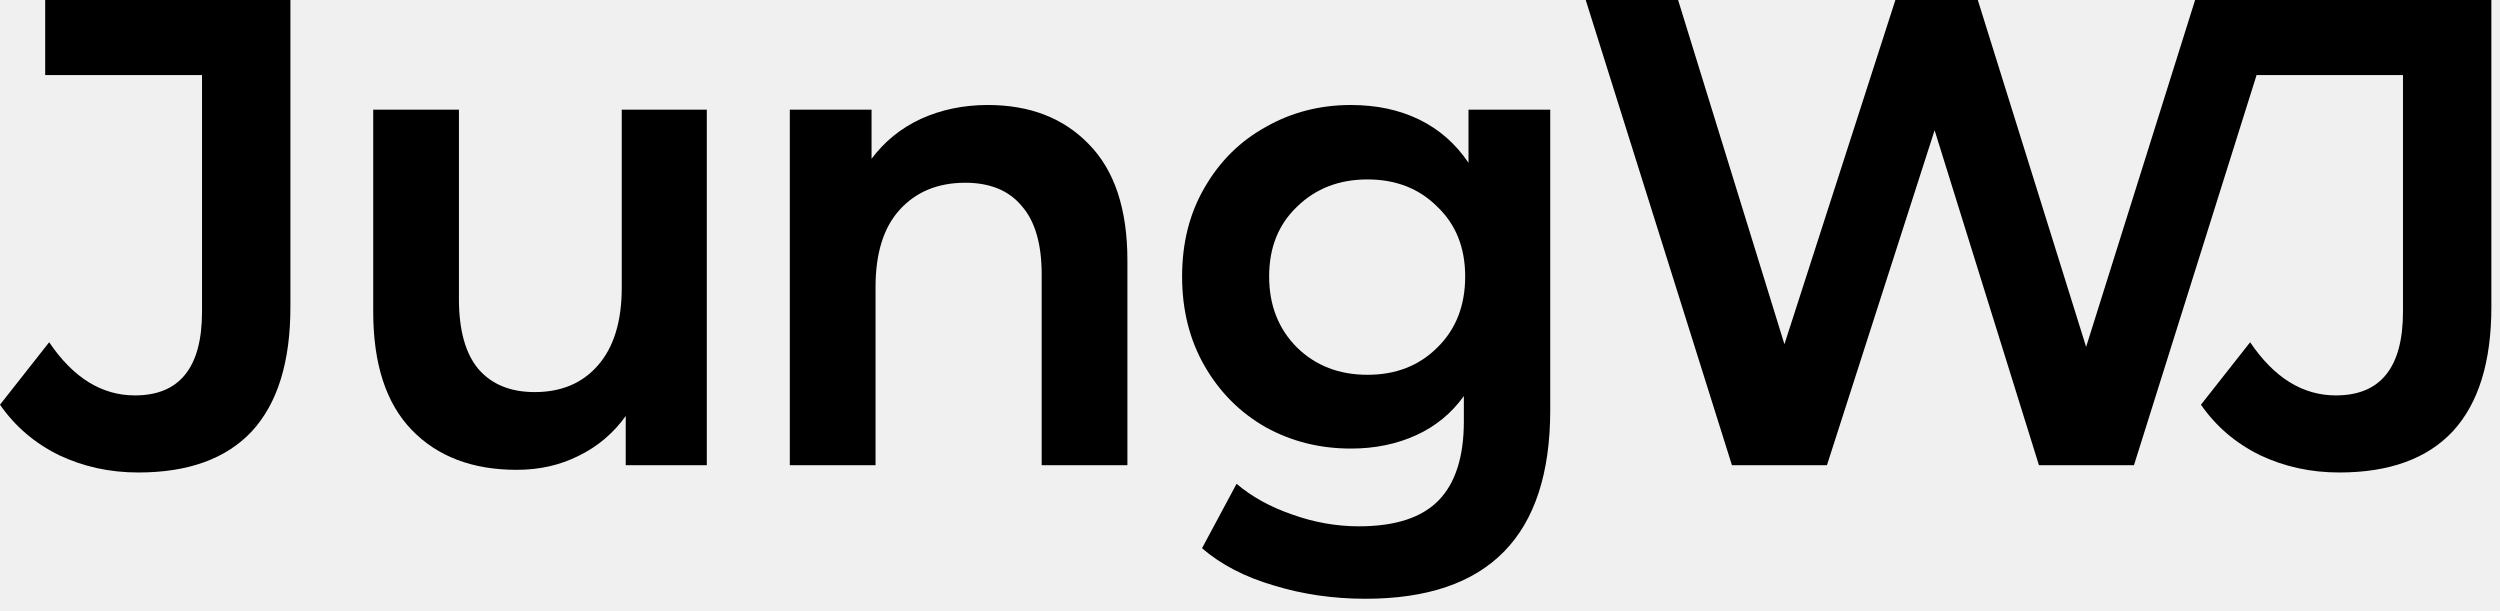
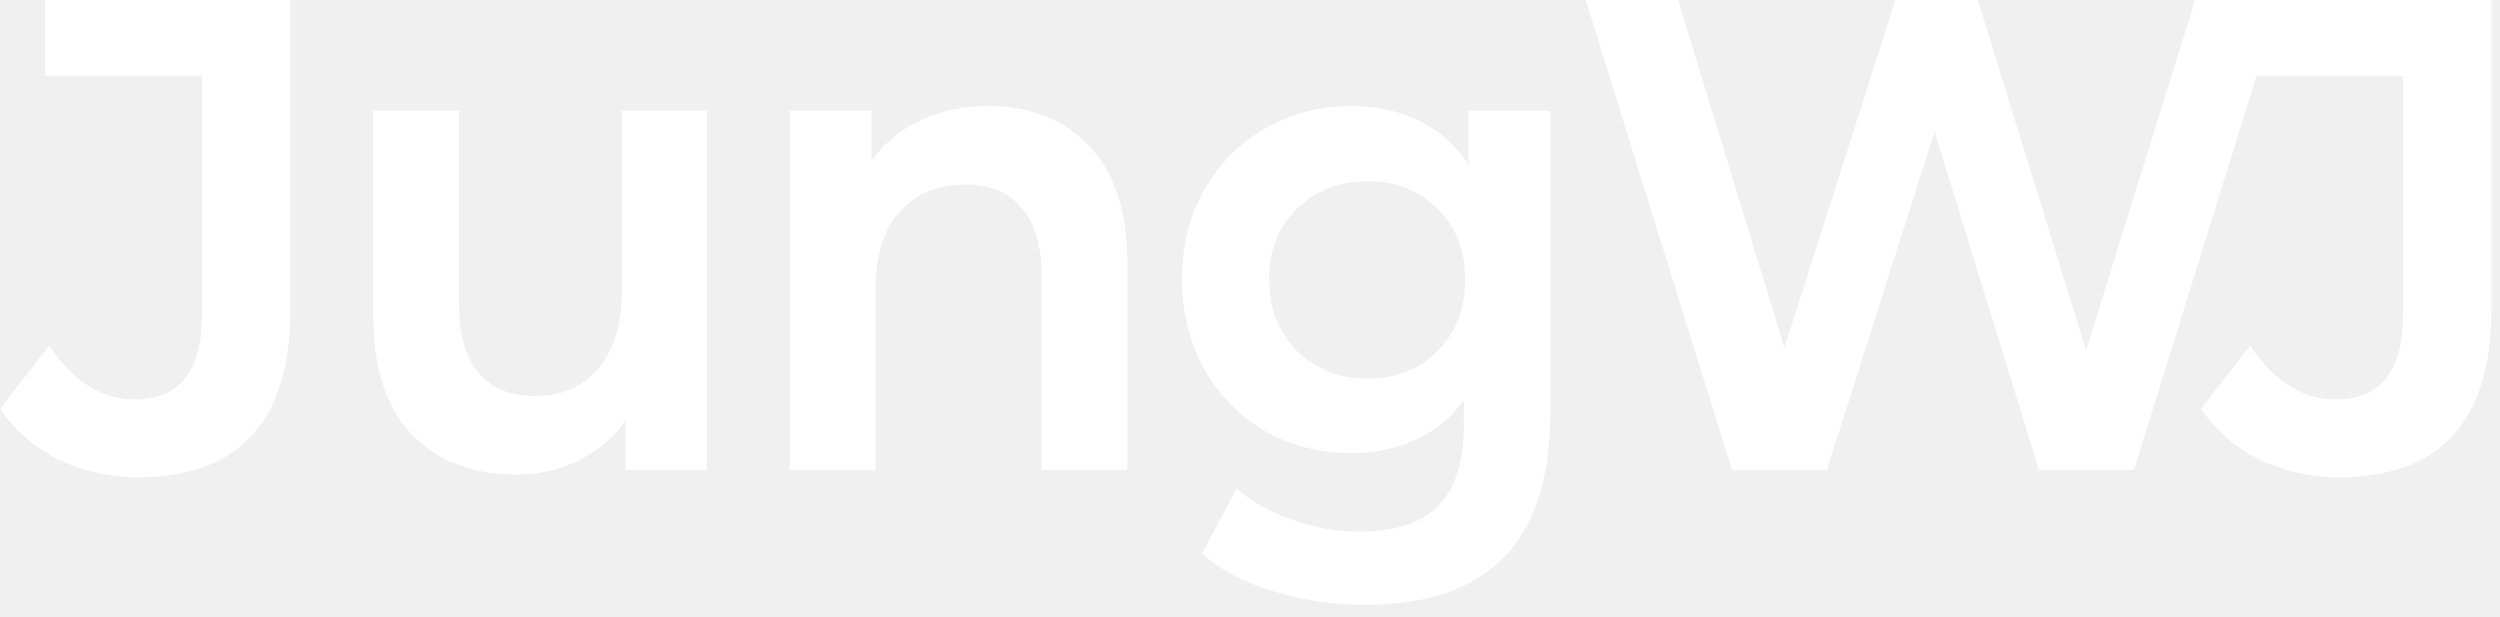
- <svg xmlns="http://www.w3.org/2000/svg" width="209" height="51" viewBox="0 0 209 51" fill="none">
-   <path d="M11.556 39.5C9.185 39.5 6.981 39.019 4.944 38.056C2.907 37.056 1.259 35.648 0 33.833L4.111 28.611C6.111 31.574 8.5 33.056 11.278 33.056C15.018 33.056 16.889 30.722 16.889 26.056V6.278H3.778V0H24.278V25.667C24.278 30.259 23.204 33.722 21.056 36.056C18.907 38.352 15.741 39.5 11.556 39.5Z" fill="black" />
-   <path d="M59.089 38.889H52.312V34.778C51.275 36.222 49.96 37.333 48.367 38.111C46.812 38.889 45.089 39.278 43.2 39.278C39.497 39.278 36.571 38.167 34.423 35.944C32.275 33.722 31.201 30.426 31.201 26.056V9.167H38.367V25C38.367 27.593 38.904 29.537 39.978 30.833C41.089 32.13 42.663 32.778 44.7 32.778C46.923 32.778 48.682 32.037 49.978 30.556C51.312 29.037 51.978 26.87 51.978 24.056V9.167H59.089V38.889Z" fill="black" />
-   <path d="M82.584 8.778C86.103 8.778 88.917 9.87 91.028 12.056C93.177 14.241 94.251 17.482 94.251 21.778V38.889H87.084V22.944C87.084 20.389 86.528 18.482 85.417 17.222C84.343 15.926 82.769 15.278 80.695 15.278C78.399 15.278 76.566 16.037 75.195 17.556C73.862 19.037 73.195 21.185 73.195 24V38.889H66.028V9.167H72.862V13.278C73.936 11.833 75.306 10.722 76.973 9.944C78.677 9.167 80.547 8.778 82.584 8.778Z" fill="black" />
-   <path d="M129.6 34.278C129.6 44.796 124.452 50.056 114.156 50.056C111.452 50.056 108.897 49.685 106.489 48.944C104.082 48.241 102.082 47.204 100.489 45.833L103.378 40.444C104.638 41.519 106.175 42.37 107.989 43C109.841 43.667 111.712 44 113.6 44C116.638 44 118.86 43.278 120.267 41.833C121.675 40.389 122.378 38.185 122.378 35.222V33.111C121.341 34.556 120.008 35.648 118.378 36.389C116.749 37.13 114.934 37.5 112.934 37.5C110.341 37.5 107.971 36.907 105.823 35.722C103.675 34.5 101.971 32.796 100.712 30.611C99.452 28.426 98.823 25.926 98.823 23.111C98.823 20.296 99.452 17.815 100.712 15.667C101.971 13.482 103.675 11.796 105.823 10.611C107.971 9.389 110.341 8.778 112.934 8.778C115.082 8.778 116.989 9.185 118.656 10C120.323 10.815 121.693 12.018 122.767 13.611V9.167H129.6V34.278ZM114.323 31.333C116.693 31.333 118.638 30.574 120.156 29.056C121.712 27.537 122.489 25.556 122.489 23.111C122.489 20.704 121.712 18.759 120.156 17.278C118.638 15.759 116.693 15 114.323 15C111.952 15 109.989 15.759 108.434 17.278C106.878 18.759 106.1 20.704 106.1 23.111C106.1 25.518 106.878 27.5 108.434 29.056C109.989 30.574 111.952 31.333 114.323 31.333Z" fill="black" />
-   <path d="M178.4 38.889H170.455L161.733 10.889L152.733 38.889H144.789L132.566 0H140.289L149.178 28.778L158.455 0H165.344L174.4 29L183.511 0H190.622L178.4 38.889Z" fill="black" />
-   <path d="M195.556 39.5C193.185 39.5 190.981 39.019 188.944 38.056C186.907 37.056 185.259 35.648 184 33.833L188.111 28.611C190.111 31.574 192.5 33.056 195.278 33.056C199.019 33.056 200.889 30.722 200.889 26.056V6.278H187.778V0H208.278V25.667C208.278 30.259 207.204 33.722 205.056 36.056C202.907 38.352 199.741 39.5 195.556 39.5Z" fill="black" />
+ <svg xmlns="http://www.w3.org/2000/svg" width="142" height="35" viewBox="0 0 142 35" fill="none">
+   <g clip-path="url(#clip0_247_386)">
+     <path d="M7.851 27.108C6.241 27.108 4.743 26.777 3.359 26.117C1.975 25.43 0.856 24.464 0 23.219L2.793 19.635C4.152 21.669 5.775 22.685 7.662 22.685C10.204 22.685 11.475 21.084 11.475 17.881V4.308H2.567V0H16.495V17.614C16.495 20.766 15.765 23.143 14.306 24.744C12.846 26.32 10.695 27.108 7.851 27.108Z" fill="white" />
+     <path d="M40.148 26.688H35.543V23.867C34.838 24.858 33.945 25.621 32.863 26.155C31.806 26.688 30.636 26.955 29.352 26.955C26.836 26.955 24.848 26.193 23.389 24.668C21.929 23.143 21.199 20.88 21.199 17.881V6.291H26.069V17.157C26.069 18.936 26.433 20.27 27.163 21.16C27.918 22.05 28.988 22.494 30.372 22.494C31.881 22.494 33.077 21.986 33.957 20.969C34.863 19.927 35.316 18.44 35.316 16.509V6.291H40.148V26.688Z" fill="white" />
+     <path d="M56.11 6.024C58.5 6.024 60.413 6.774 61.847 8.273C63.306 9.773 64.036 11.997 64.036 14.945V26.688H59.167V15.746C59.167 13.992 58.79 12.683 58.035 11.819C57.305 10.93 56.236 10.485 54.826 10.485C53.266 10.485 52.02 11.006 51.089 12.048C50.184 13.065 49.731 14.539 49.731 16.471V26.688H44.861V6.291H49.504V9.112C50.234 8.121 51.165 7.358 52.297 6.825C53.455 6.291 54.726 6.024 56.11 6.024Z" fill="white" />
+     <path d="M88.053 23.524C88.053 30.742 84.556 34.352 77.56 34.352C75.723 34.352 73.987 34.098 72.351 33.589C70.716 33.106 69.357 32.395 68.275 31.454L70.238 27.756C71.094 28.493 72.138 29.078 73.37 29.51C74.629 29.967 75.9 30.196 77.183 30.196C79.247 30.196 80.756 29.7 81.712 28.709C82.669 27.718 83.147 26.206 83.147 24.172V22.723C82.442 23.715 81.536 24.464 80.429 24.973C79.322 25.481 78.089 25.735 76.73 25.735C74.968 25.735 73.358 25.329 71.899 24.515C70.439 23.676 69.282 22.507 68.426 21.008C67.57 19.508 67.143 17.792 67.143 15.861C67.143 13.929 67.57 12.226 68.426 10.752C69.282 9.252 70.439 8.095 71.899 7.282C73.358 6.443 74.968 6.024 76.73 6.024C78.19 6.024 79.485 6.304 80.618 6.863C81.75 7.422 82.681 8.248 83.411 9.341V6.291H88.053V23.524ZM77.674 21.503C79.284 21.503 80.606 20.982 81.637 19.94C82.694 18.898 83.222 17.538 83.222 15.861C83.222 14.208 82.694 12.874 81.637 11.857C80.606 10.815 79.284 10.294 77.674 10.294C76.063 10.294 74.729 10.815 73.673 11.857C72.616 12.874 72.087 14.208 72.087 15.861C72.087 17.513 72.616 18.872 73.673 19.94C74.729 20.982 76.063 21.503 77.674 21.503Z" fill="white" />
+     <path d="M121.209 26.689H115.811L109.885 7.473L103.77 26.689H98.373L90.068 0H95.316L101.355 19.75L107.658 0H112.339L118.491 19.902L124.682 0H129.513L121.209 26.689Z" fill="white" />
+     <path d="M132.865 27.108C131.254 27.108 129.757 26.777 128.373 26.117C126.989 25.43 125.869 24.464 125.014 23.219L127.807 19.635C129.166 21.669 130.789 22.685 132.676 22.685C135.218 22.685 136.489 21.084 136.489 17.881V4.308H127.581V0H141.509V17.614C141.509 20.766 140.779 23.143 139.32 24.744C137.86 26.32 135.709 27.108 132.865 27.108Z" fill="white" />
+   </g>
+   <defs>
+     <clipPath id="clip0_247_386">
+       <rect width="142" height="35" fill="white" />
+     </clipPath>
+   </defs>
</svg>
